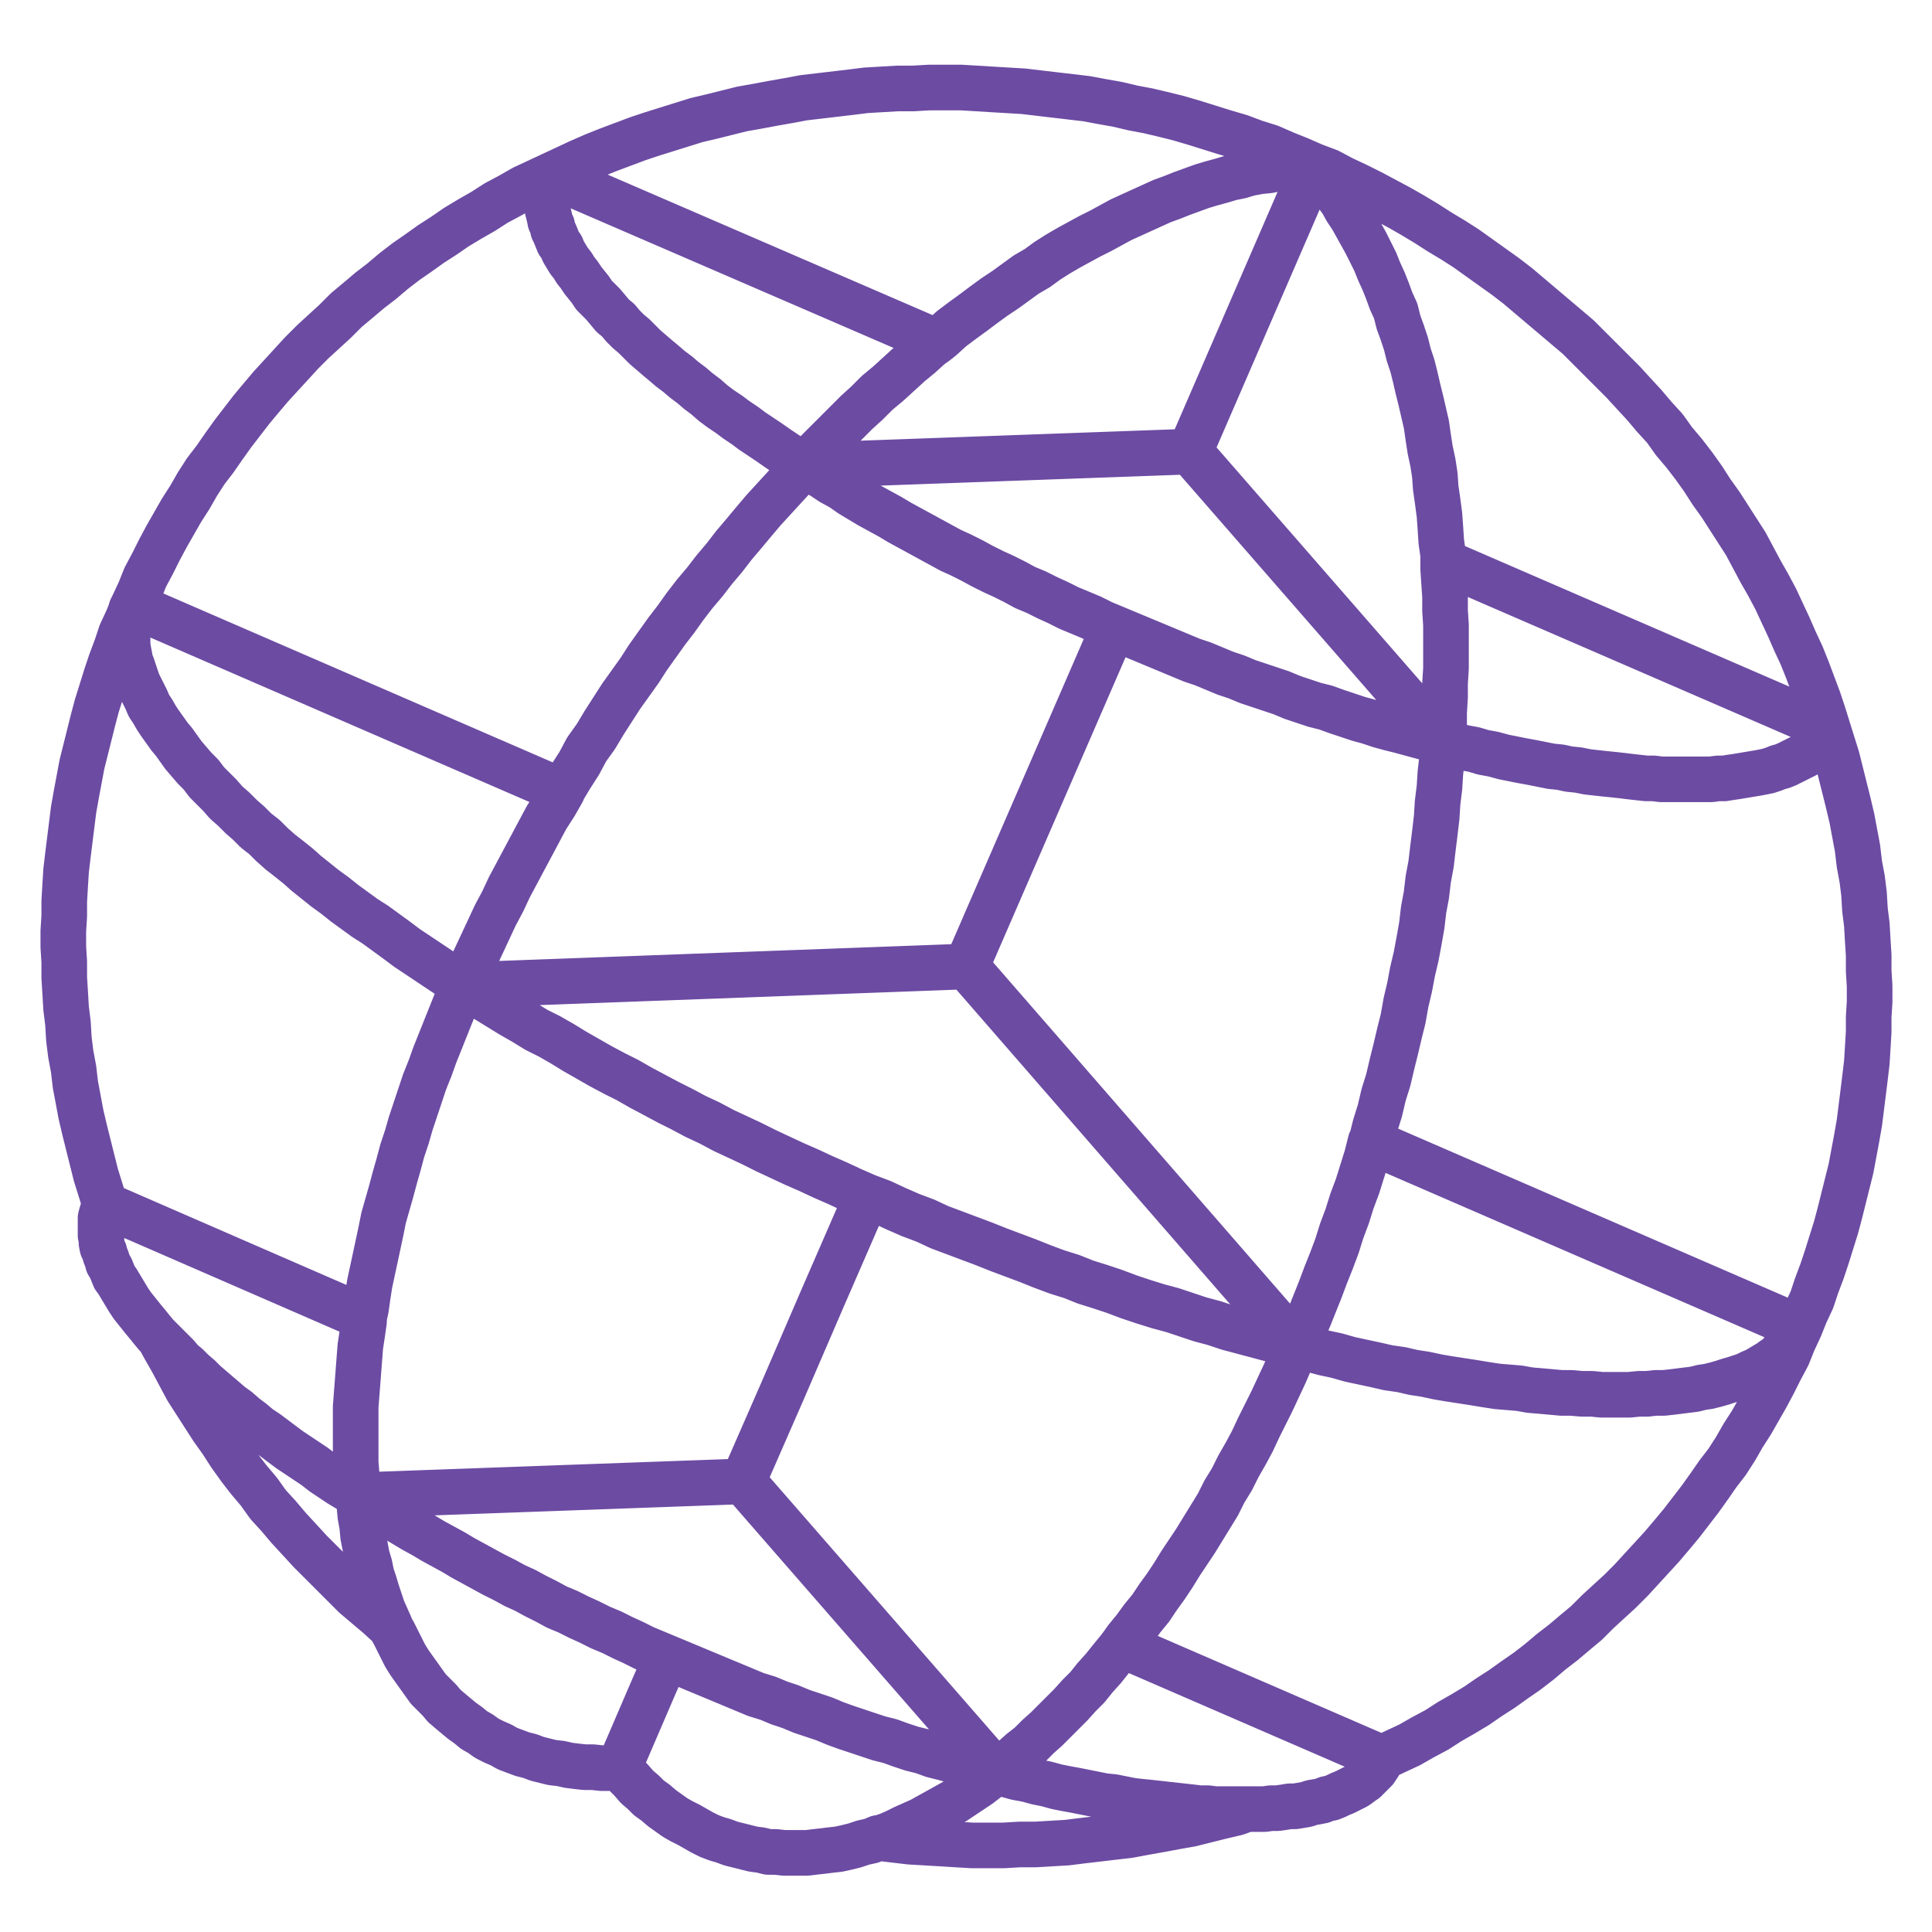
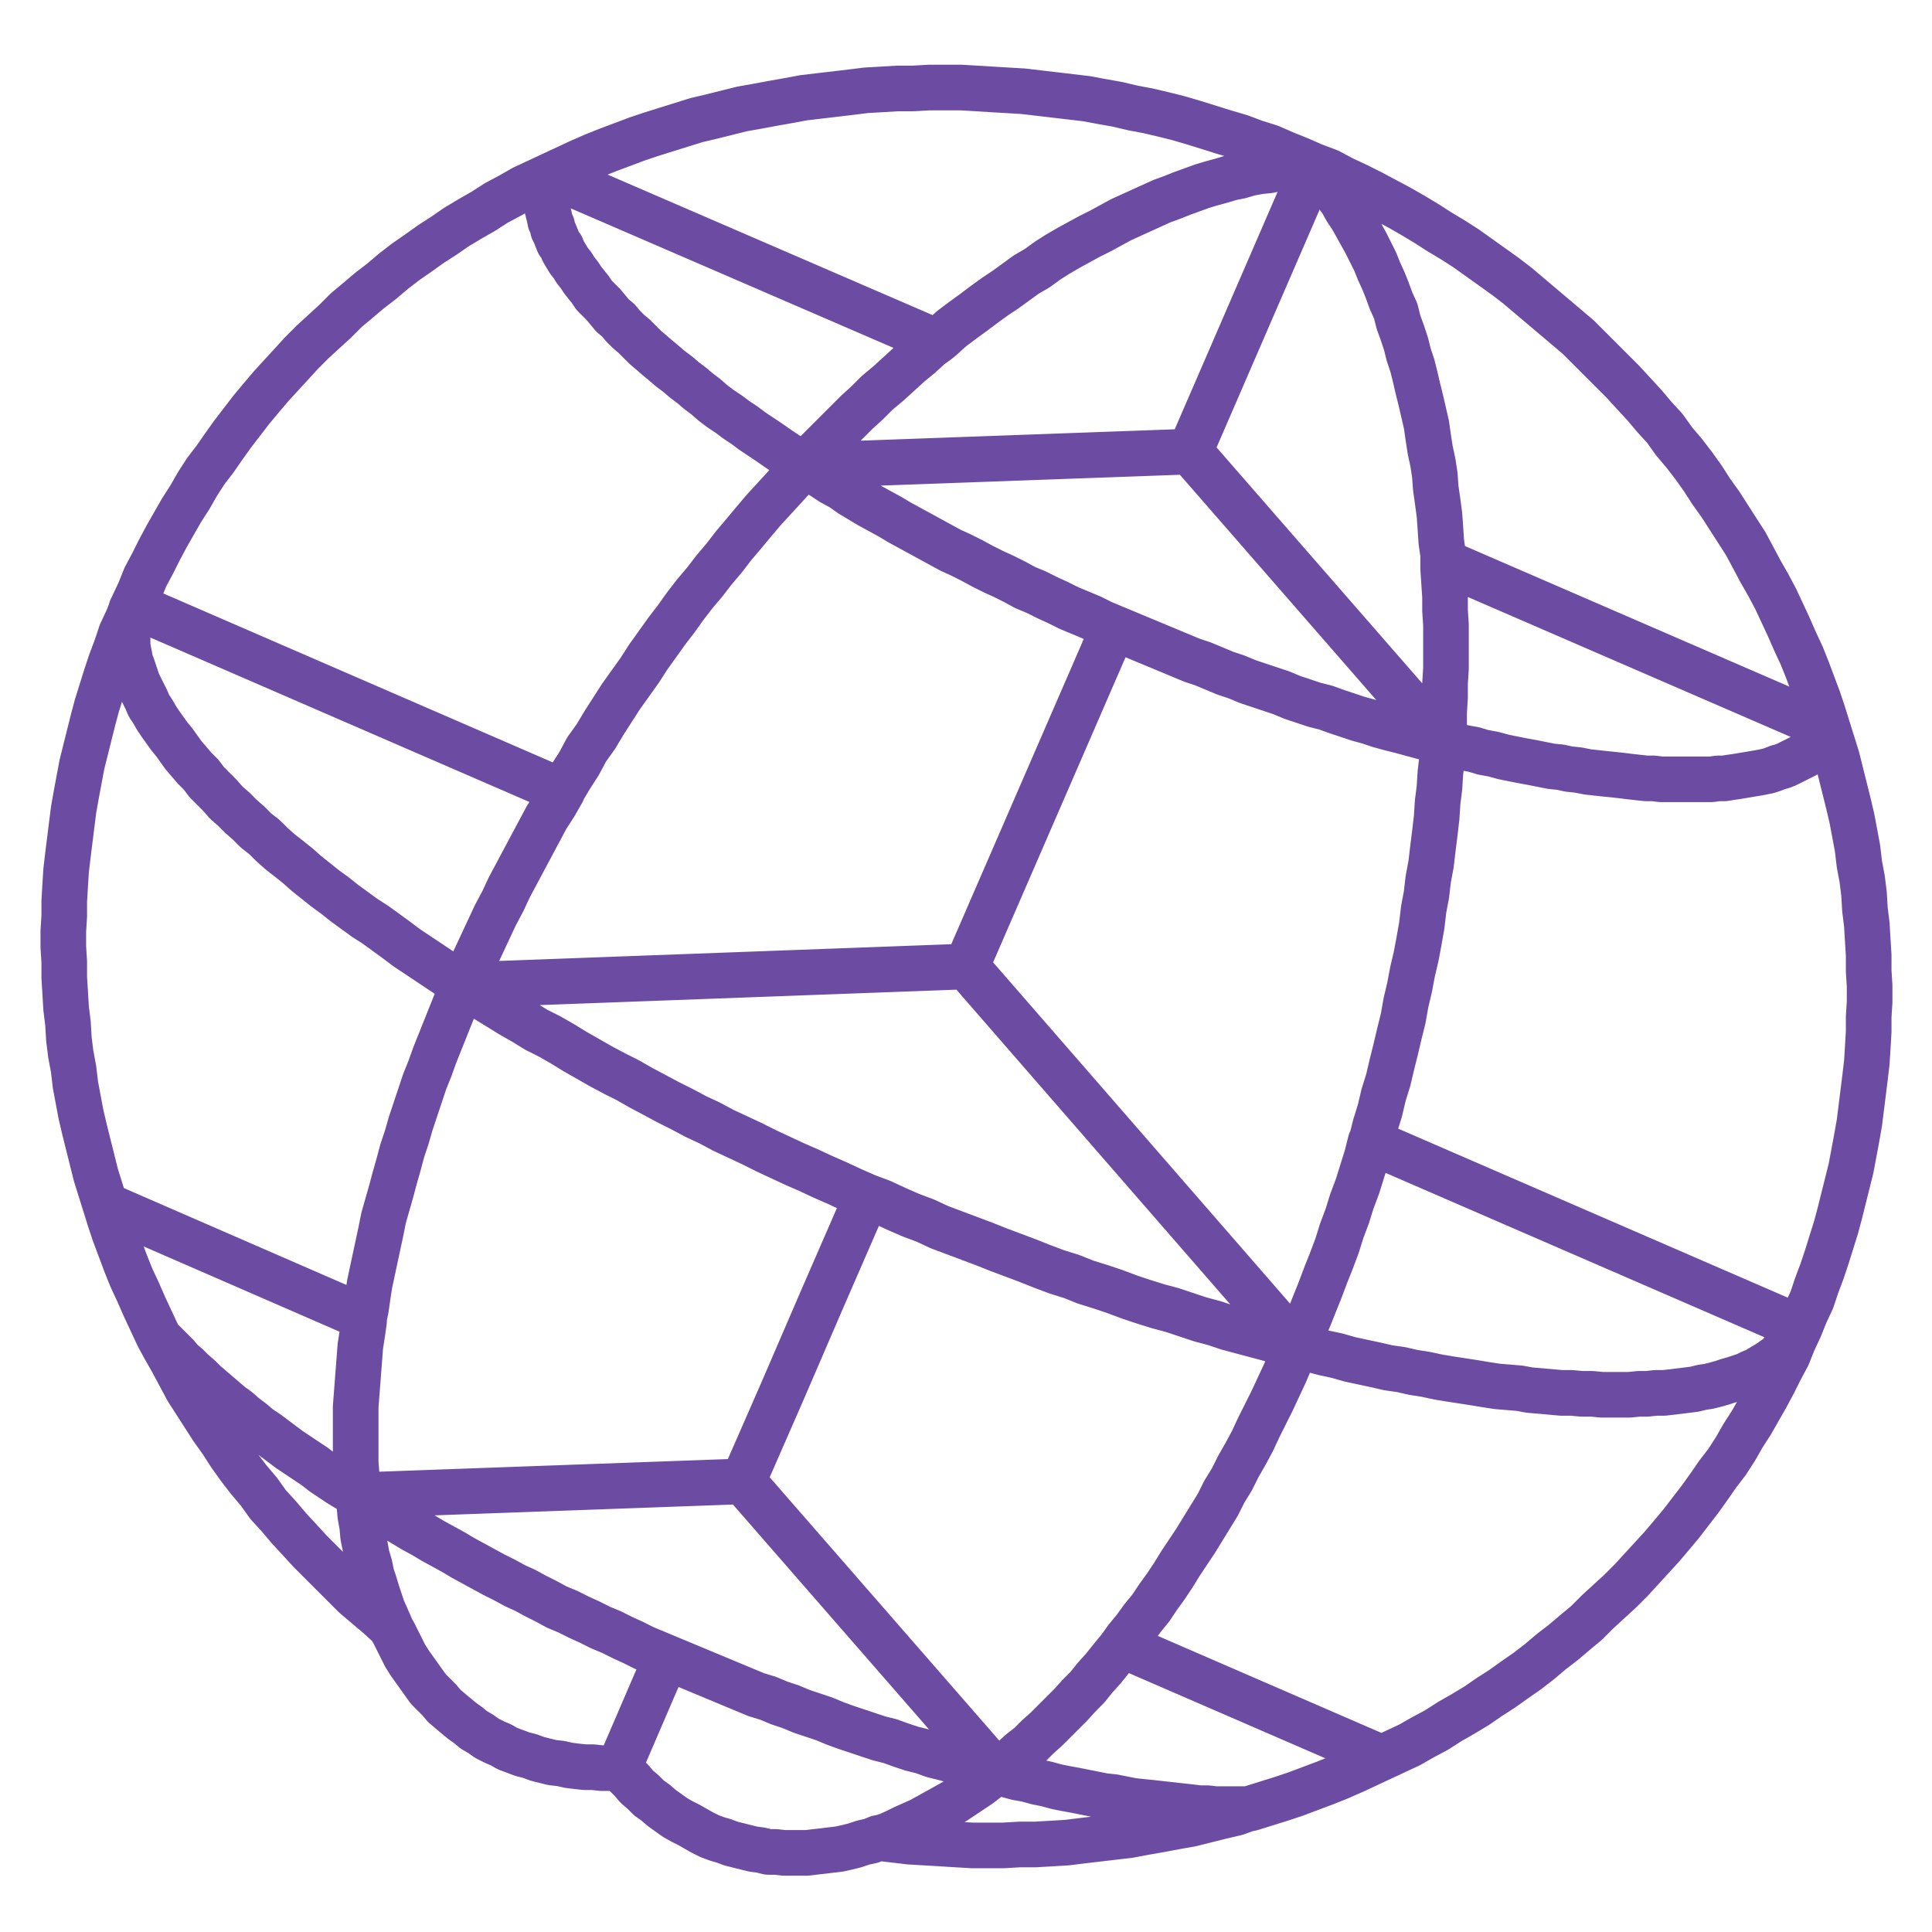
<svg xmlns="http://www.w3.org/2000/svg" viewBox="-1.038 -1.038 2.075 2.075" role="img" aria-label="EARF globe, 06 haze, in line">
-   <path d="M-0.925 0.256L-0.930 0.240L-0.935 0.224L-0.939 0.208L-0.943 0.192L-0.947 0.176L-0.951 0.159L-0.954 0.143L-0.957 0.127L-0.959 0.110L-0.962 0.094L-0.964 0.078L-0.965 0.061L-0.967 0.045L-0.968 0.028L-0.969 0.012L-0.969 -0.005L-0.970 -0.021L-0.970 -0.038L-0.969 -0.054L-0.969 -0.070L-0.968 -0.087L-0.967 -0.103L-0.965 -0.120L-0.963 -0.136L-0.961 -0.152L-0.959 -0.168L-0.956 -0.185L-0.953 -0.201L-0.950 -0.217L-0.946 -0.233L-0.942 -0.249L-0.938 -0.265L-0.934 -0.280L-0.929 -0.296L-0.924 -0.312L-0.919 -0.327L-0.913 -0.343L-0.908 -0.358L-0.901 -0.373L-0.895 -0.388 M-0.867 0.399L-0.870 0.396L-0.875 0.390L-0.879 0.385L-0.884 0.379L-0.888 0.374L-0.892 0.369L-0.896 0.364L-0.900 0.358L-0.903 0.353L-0.906 0.348L-0.909 0.343L-0.912 0.338L-0.915 0.334L-0.917 0.329L-0.919 0.324L-0.922 0.319L-0.923 0.315L-0.925 0.310L-0.926 0.306L-0.928 0.302L-0.929 0.297L-0.929 0.293L-0.930 0.289L-0.930 0.285L-0.930 0.281L-0.930 0.277L-0.930 0.273L-0.930 0.270L-0.929 0.266L-0.928 0.263L-0.927 0.259L-0.925 0.256 M-0.925 0.256L-0.647 0.377 M-0.895 -0.388L-0.888 -0.403L-0.882 -0.418L-0.874 -0.433L-0.867 -0.447L-0.859 -0.462L-0.851 -0.476L-0.843 -0.490L-0.834 -0.504L-0.826 -0.518L-0.817 -0.532L-0.807 -0.545L-0.798 -0.558L-0.788 -0.572L-0.778 -0.585L-0.768 -0.598L-0.758 -0.610L-0.747 -0.623L-0.736 -0.635L-0.725 -0.647L-0.714 -0.659L-0.702 -0.671L-0.690 -0.682L-0.678 -0.693L-0.666 -0.705L-0.654 -0.715L-0.641 -0.726L-0.628 -0.736L-0.615 -0.747L-0.602 -0.757L-0.589 -0.766L-0.575 -0.776L-0.561 -0.785L-0.548 -0.794L-0.533 -0.803L-0.519 -0.811L-0.505 -0.820L-0.490 -0.828L-0.476 -0.836L-0.461 -0.843L-0.446 -0.850 M-0.540 0.020L-0.553 0.012L-0.565 0.004L-0.577 -0.004L-0.589 -0.012L-0.601 -0.020L-0.613 -0.029L-0.624 -0.037L-0.635 -0.045L-0.646 -0.052L-0.657 -0.060L-0.668 -0.068L-0.678 -0.076L-0.689 -0.084L-0.699 -0.092L-0.709 -0.100L-0.718 -0.108L-0.728 -0.116L-0.737 -0.123L-0.746 -0.131L-0.754 -0.139L-0.763 -0.146L-0.771 -0.154L-0.779 -0.161L-0.787 -0.169L-0.795 -0.176L-0.802 -0.184L-0.809 -0.191L-0.816 -0.198L-0.822 -0.206L-0.829 -0.213L-0.835 -0.220L-0.841 -0.227L-0.846 -0.234L-0.851 -0.241L-0.856 -0.247L-0.861 -0.254L-0.866 -0.261L-0.870 -0.267L-0.874 -0.274L-0.878 -0.280L-0.881 -0.287L-0.884 -0.293L-0.887 -0.299L-0.890 -0.305L-0.892 -0.311L-0.894 -0.317L-0.896 -0.323L-0.898 -0.328L-0.899 -0.334L-0.900 -0.339L-0.901 -0.345L-0.901 -0.350L-0.901 -0.355L-0.901 -0.360L-0.901 -0.365L-0.900 -0.370L-0.899 -0.375L-0.898 -0.379L-0.897 -0.384L-0.895 -0.388 M-0.895 -0.388L-0.434 -0.188 M-0.619 0.709L-0.631 0.698L-0.644 0.687L-0.657 0.676L-0.669 0.664L-0.681 0.652L-0.693 0.640L-0.705 0.628L-0.716 0.616L-0.728 0.603L-0.739 0.590L-0.750 0.578L-0.760 0.564L-0.771 0.551L-0.781 0.538L-0.791 0.524L-0.800 0.510L-0.810 0.496L-0.819 0.482L-0.828 0.468L-0.837 0.454L-0.845 0.439L-0.853 0.424L-0.861 0.410L-0.867 0.399 M-0.654 0.568L-0.663 0.562L-0.673 0.556L-0.682 0.550L-0.691 0.544L-0.700 0.537L-0.709 0.531L-0.718 0.525L-0.727 0.519L-0.735 0.513L-0.743 0.507L-0.751 0.501L-0.760 0.495L-0.767 0.489L-0.775 0.483L-0.783 0.476L-0.790 0.471L-0.797 0.465L-0.804 0.459L-0.811 0.453L-0.818 0.447L-0.824 0.441L-0.831 0.435L-0.837 0.429L-0.843 0.424L-0.848 0.418L-0.854 0.412L-0.859 0.407L-0.865 0.401L-0.867 0.399 M-0.654 0.568L-0.240 0.553 M-0.647 0.377L-0.647 0.381L-0.649 0.395L-0.651 0.408L-0.652 0.421L-0.653 0.434L-0.654 0.447L-0.655 0.460L-0.656 0.473L-0.656 0.485L-0.656 0.497L-0.656 0.510L-0.656 0.522L-0.656 0.533L-0.655 0.545L-0.655 0.557L-0.654 0.568 M-0.654 0.568L-0.652 0.579L-0.651 0.590L-0.649 0.601L-0.648 0.612L-0.646 0.622L-0.644 0.633L-0.641 0.643L-0.639 0.653L-0.636 0.662L-0.633 0.672L-0.630 0.681L-0.627 0.690L-0.623 0.699L-0.619 0.708L-0.619 0.709 M-0.322 0.742L-0.334 0.737L-0.346 0.732L-0.358 0.726L-0.369 0.721L-0.381 0.715L-0.393 0.710L-0.405 0.704L-0.416 0.699L-0.428 0.693L-0.440 0.688L-0.451 0.682L-0.463 0.676L-0.474 0.670L-0.485 0.665L-0.496 0.659L-0.508 0.653L-0.519 0.647L-0.530 0.641L-0.541 0.635L-0.551 0.629L-0.562 0.623L-0.573 0.617L-0.583 0.611L-0.594 0.605L-0.604 0.599L-0.614 0.593L-0.624 0.587L-0.634 0.580L-0.644 0.574L-0.654 0.568 M-0.540 0.020L-0.547 0.035L-0.553 0.050L-0.559 0.065L-0.565 0.080L-0.571 0.095L-0.576 0.109L-0.582 0.124L-0.587 0.139L-0.592 0.154L-0.597 0.169L-0.601 0.183L-0.606 0.198L-0.610 0.213L-0.614 0.227L-0.618 0.242L-0.622 0.256L-0.626 0.270L-0.629 0.285L-0.632 0.299L-0.635 0.313L-0.638 0.327L-0.641 0.341L-0.643 0.354L-0.645 0.368L-0.647 0.377 M-0.373 0.860L-0.382 0.861L-0.392 0.861L-0.401 0.860L-0.410 0.860L-0.419 0.859L-0.427 0.858L-0.436 0.856L-0.445 0.855L-0.453 0.853L-0.461 0.851L-0.469 0.848L-0.477 0.846L-0.485 0.843L-0.493 0.840L-0.500 0.836L-0.507 0.833L-0.515 0.829L-0.522 0.824L-0.529 0.820L-0.535 0.815L-0.542 0.810L-0.548 0.805L-0.554 0.800L-0.561 0.794L-0.566 0.788L-0.572 0.782L-0.578 0.776L-0.583 0.769L-0.588 0.762L-0.593 0.755L-0.598 0.748L-0.603 0.740L-0.607 0.732L-0.611 0.724L-0.615 0.716L-0.619 0.709 M-0.540 0.020L0.000 -0.000 M-0.434 -0.188L-0.442 -0.174L-0.451 -0.160L-0.459 -0.145L-0.467 -0.130L-0.475 -0.115L-0.483 -0.100L-0.491 -0.085L-0.498 -0.070L-0.506 -0.055L-0.513 -0.040L-0.520 -0.025L-0.527 -0.010L-0.534 0.005L-0.540 0.020 M-0.107 0.247L-0.123 0.240L-0.138 0.233L-0.154 0.226L-0.169 0.219L-0.185 0.212L-0.200 0.205L-0.215 0.198L-0.231 0.190L-0.246 0.183L-0.261 0.176L-0.276 0.168L-0.291 0.161L-0.306 0.153L-0.320 0.146L-0.335 0.138L-0.350 0.130L-0.364 0.122L-0.378 0.115L-0.393 0.107L-0.407 0.099L-0.421 0.091L-0.434 0.083L-0.448 0.075L-0.462 0.068L-0.475 0.060L-0.489 0.052L-0.502 0.044L-0.515 0.036L-0.528 0.028L-0.540 0.020 M-0.446 -0.850L-0.431 -0.857L-0.416 -0.864L-0.400 -0.871L-0.385 -0.877L-0.369 -0.883L-0.353 -0.889L-0.338 -0.894L-0.322 -0.899L-0.306 -0.904L-0.290 -0.909L-0.273 -0.913L-0.257 -0.917L-0.241 -0.921L-0.224 -0.924L-0.208 -0.927L-0.191 -0.930L-0.175 -0.933L-0.158 -0.935L-0.141 -0.937L-0.124 -0.939L-0.108 -0.941L-0.091 -0.942L-0.074 -0.943L-0.057 -0.943L-0.040 -0.944L-0.023 -0.944L-0.006 -0.944L0.011 -0.943L0.027 -0.942L0.044 -0.941L0.061 -0.940L0.078 -0.938L0.095 -0.936L0.112 -0.934L0.129 -0.932L0.145 -0.929L0.162 -0.926L0.179 -0.922L0.195 -0.919L0.212 -0.915L0.228 -0.911L0.245 -0.906L0.261 -0.901L0.277 -0.896L0.294 -0.891L0.310 -0.885L0.326 -0.880L0.342 -0.873L0.357 -0.867L0.373 -0.860 M-0.174 -0.538L-0.184 -0.544L-0.193 -0.550L-0.202 -0.556L-0.212 -0.563L-0.221 -0.569L-0.230 -0.575L-0.238 -0.581L-0.247 -0.587L-0.255 -0.593L-0.264 -0.599L-0.272 -0.605L-0.280 -0.612L-0.288 -0.618L-0.295 -0.624L-0.303 -0.630L-0.310 -0.636L-0.318 -0.642L-0.325 -0.648L-0.331 -0.653L-0.338 -0.659L-0.345 -0.665L-0.351 -0.671L-0.357 -0.677L-0.363 -0.682L-0.369 -0.688L-0.374 -0.694L-0.380 -0.699L-0.385 -0.705L-0.390 -0.711L-0.395 -0.716L-0.400 -0.721L-0.404 -0.727L-0.408 -0.732L-0.412 -0.737L-0.416 -0.743L-0.420 -0.748L-0.423 -0.753L-0.427 -0.758L-0.430 -0.763L-0.433 -0.768L-0.435 -0.773L-0.438 -0.777L-0.440 -0.782L-0.442 -0.787L-0.444 -0.791L-0.445 -0.796L-0.447 -0.800L-0.448 -0.805L-0.449 -0.809L-0.450 -0.813L-0.450 -0.817L-0.451 -0.821L-0.451 -0.825L-0.451 -0.829L-0.450 -0.833L-0.450 -0.836L-0.449 -0.840L-0.448 -0.844L-0.447 -0.847L-0.446 -0.850 M-0.446 -0.850L-0.032 -0.671 M-0.174 -0.538L-0.185 -0.526L-0.196 -0.514L-0.207 -0.502L-0.218 -0.490L-0.229 -0.477L-0.239 -0.465L-0.250 -0.452L-0.260 -0.439L-0.271 -0.426L-0.281 -0.413L-0.292 -0.400L-0.302 -0.387L-0.312 -0.373L-0.322 -0.360L-0.332 -0.346L-0.342 -0.332L-0.351 -0.318L-0.361 -0.304L-0.371 -0.290L-0.380 -0.276L-0.389 -0.262L-0.398 -0.247L-0.408 -0.233L-0.416 -0.218L-0.425 -0.204L-0.434 -0.189L-0.434 -0.188 M-0.373 0.860L-0.336 0.774L-0.322 0.742 M-0.095 0.936L-0.102 0.939L-0.111 0.941L-0.120 0.944L-0.128 0.946L-0.137 0.948L-0.146 0.949L-0.154 0.950L-0.163 0.951L-0.171 0.952L-0.180 0.952L-0.188 0.952L-0.196 0.952L-0.205 0.951L-0.213 0.951L-0.221 0.949L-0.229 0.948L-0.237 0.946L-0.245 0.944L-0.253 0.942L-0.261 0.939L-0.268 0.937L-0.276 0.934L-0.284 0.930L-0.291 0.926L-0.298 0.922L-0.306 0.918L-0.313 0.914L-0.320 0.909L-0.327 0.904L-0.334 0.898L-0.341 0.893L-0.347 0.887L-0.354 0.881L-0.360 0.874L-0.367 0.867L-0.373 0.860 M0.032 0.865L0.021 0.863L0.010 0.860L-0.002 0.856L-0.013 0.853L-0.024 0.850L-0.036 0.847L-0.047 0.843L-0.059 0.840L-0.071 0.836L-0.082 0.832L-0.094 0.829L-0.106 0.825L-0.118 0.821L-0.130 0.817L-0.141 0.813L-0.153 0.808L-0.165 0.804L-0.177 0.800L-0.189 0.795L-0.201 0.791L-0.213 0.786L-0.226 0.782L-0.238 0.777L-0.250 0.772L-0.262 0.767L-0.274 0.762L-0.286 0.757L-0.298 0.752L-0.310 0.747L-0.322 0.742 M-0.240 0.553L-0.198 0.457L-0.154 0.355L-0.107 0.247 M-0.240 0.553L0.032 0.865 M-0.174 -0.538L0.240 -0.553 M-0.032 -0.671L-0.039 -0.666L-0.050 -0.656L-0.061 -0.647L-0.073 -0.636L-0.084 -0.626L-0.096 -0.616L-0.107 -0.605L-0.118 -0.595L-0.129 -0.584L-0.141 -0.572L-0.152 -0.561L-0.163 -0.550L-0.174 -0.538 M0.158 -0.364L0.146 -0.369L0.134 -0.375L0.122 -0.380L0.110 -0.385L0.098 -0.391L0.087 -0.396L0.075 -0.402L0.063 -0.407L0.052 -0.413L0.040 -0.419L0.029 -0.424L0.017 -0.430L0.006 -0.436L-0.006 -0.442L-0.017 -0.447L-0.028 -0.453L-0.039 -0.459L-0.050 -0.465L-0.061 -0.471L-0.072 -0.477L-0.082 -0.483L-0.093 -0.489L-0.104 -0.495L-0.114 -0.501L-0.124 -0.507L-0.134 -0.514L-0.145 -0.520L-0.154 -0.526L-0.164 -0.532L-0.174 -0.538 M0.355 0.408L0.340 0.404L0.326 0.400L0.311 0.396L0.296 0.392L0.281 0.388L0.266 0.383L0.251 0.379L0.236 0.374L0.221 0.369L0.206 0.365L0.190 0.360L0.175 0.355L0.159 0.349L0.144 0.344L0.128 0.339L0.113 0.333L0.097 0.328L0.081 0.322L0.066 0.316L0.050 0.310L0.034 0.304L0.019 0.298L0.003 0.292L-0.013 0.286L-0.029 0.280L-0.044 0.273L-0.060 0.267L-0.076 0.260L-0.091 0.253L-0.107 0.247 M0.032 0.865L0.023 0.872L0.014 0.879L0.005 0.885L-0.004 0.891L-0.013 0.897L-0.022 0.902L-0.031 0.907L-0.040 0.912L-0.049 0.917L-0.058 0.921L-0.067 0.925L-0.075 0.929L-0.084 0.933L-0.093 0.936L-0.095 0.936 M0.301 0.905L0.290 0.909L0.273 0.913L0.257 0.917L0.241 0.921L0.224 0.924L0.208 0.927L0.191 0.930L0.175 0.933L0.158 0.935L0.141 0.937L0.124 0.939L0.108 0.941L0.091 0.942L0.074 0.943L0.057 0.943L0.040 0.944L0.023 0.944L0.006 0.944L-0.011 0.943L-0.027 0.942L-0.044 0.941L-0.061 0.940L-0.078 0.938L-0.095 0.936 M0.373 -0.860L0.364 -0.860L0.354 -0.859L0.344 -0.858L0.334 -0.857L0.325 -0.855L0.315 -0.854L0.304 -0.852L0.294 -0.849L0.284 -0.847L0.274 -0.844L0.263 -0.841L0.253 -0.838L0.242 -0.834L0.231 -0.830L0.221 -0.826L0.210 -0.822L0.199 -0.817L0.188 -0.812L0.177 -0.807L0.166 -0.802L0.155 -0.796L0.144 -0.790L0.132 -0.784L0.121 -0.778L0.110 -0.772L0.098 -0.765L0.087 -0.758L0.076 -0.750L0.064 -0.743L0.053 -0.735L0.042 -0.727L0.030 -0.719L0.019 -0.711L0.007 -0.702L-0.004 -0.694L-0.016 -0.685L-0.027 -0.675L-0.032 -0.671 M0.000 -0.000L0.158 -0.364 M0.000 -0.000L0.355 0.408 M0.032 0.865L0.041 0.858L0.050 0.851L0.059 0.843L0.068 0.836L0.077 0.827L0.086 0.819L0.094 0.811L0.103 0.802L0.112 0.793L0.121 0.783L0.130 0.774L0.138 0.764L0.147 0.754L0.155 0.744L0.164 0.733L0.167 0.729 M0.301 0.905L0.298 0.905L0.291 0.905L0.283 0.905L0.275 0.905L0.267 0.905L0.259 0.904L0.250 0.904L0.242 0.903L0.233 0.902L0.224 0.901L0.215 0.900L0.206 0.899L0.197 0.898L0.187 0.897L0.178 0.896L0.168 0.894L0.158 0.892L0.148 0.891L0.138 0.889L0.128 0.887L0.118 0.885L0.107 0.883L0.097 0.881L0.086 0.878L0.076 0.876L0.065 0.873L0.054 0.871L0.043 0.868L0.032 0.865 M0.512 -0.241L0.501 -0.244L0.489 -0.247L0.478 -0.250L0.467 -0.253L0.455 -0.256L0.444 -0.259L0.432 -0.263L0.421 -0.266L0.409 -0.270L0.397 -0.274L0.386 -0.278L0.374 -0.281L0.362 -0.285L0.350 -0.289L0.338 -0.294L0.326 -0.298L0.314 -0.302L0.302 -0.306L0.290 -0.311L0.278 -0.315L0.266 -0.320L0.254 -0.325L0.242 -0.329L0.230 -0.334L0.218 -0.339L0.206 -0.344L0.194 -0.349L0.182 -0.354L0.170 -0.359L0.158 -0.364 M0.355 0.408L0.348 0.423L0.342 0.437L0.335 0.452L0.328 0.467L0.321 0.481L0.314 0.495L0.307 0.510L0.300 0.523L0.292 0.537L0.285 0.551L0.277 0.564L0.270 0.578L0.262 0.591L0.254 0.604L0.246 0.617L0.238 0.629L0.230 0.641L0.222 0.654L0.214 0.666L0.206 0.677L0.198 0.689L0.189 0.700L0.181 0.711L0.172 0.722L0.167 0.729 M0.167 0.729L0.446 0.850 M0.240 -0.553L0.373 -0.860 M0.240 -0.553L0.512 -0.241 M0.446 0.850L0.444 0.854L0.443 0.857L0.441 0.860L0.439 0.863L0.436 0.866L0.434 0.868L0.431 0.871L0.428 0.874L0.425 0.876L0.421 0.879L0.418 0.881L0.414 0.883L0.410 0.885L0.406 0.887L0.401 0.889L0.397 0.891L0.392 0.893L0.387 0.894L0.382 0.896L0.377 0.897L0.371 0.898L0.365 0.900L0.359 0.901L0.353 0.902L0.347 0.902L0.341 0.903L0.334 0.904L0.327 0.904L0.320 0.905L0.313 0.905L0.306 0.905L0.301 0.905 M0.355 0.408L0.361 0.393L0.368 0.377L0.374 0.362L0.380 0.347L0.386 0.331L0.392 0.316L0.398 0.300L0.403 0.284L0.409 0.268L0.414 0.252L0.420 0.236L0.425 0.220L0.430 0.204L0.434 0.188 M0.895 0.388L0.893 0.392L0.891 0.396L0.888 0.400L0.885 0.404L0.882 0.408L0.879 0.412L0.875 0.415L0.872 0.419L0.867 0.422L0.863 0.425L0.858 0.428L0.853 0.431L0.848 0.434L0.843 0.436L0.837 0.439L0.831 0.441L0.825 0.443L0.818 0.445L0.812 0.447L0.805 0.449L0.797 0.451L0.790 0.452L0.782 0.454L0.774 0.455L0.766 0.456L0.758 0.457L0.749 0.458L0.740 0.458L0.731 0.459L0.722 0.459L0.712 0.460L0.702 0.460L0.692 0.460L0.682 0.460L0.672 0.459L0.661 0.459L0.650 0.458L0.639 0.458L0.628 0.457L0.617 0.456L0.605 0.455L0.594 0.453L0.582 0.452L0.570 0.451L0.557 0.449L0.545 0.447L0.532 0.445L0.519 0.443L0.507 0.441L0.493 0.438L0.480 0.436L0.467 0.433L0.453 0.431L0.440 0.428L0.426 0.425L0.412 0.422L0.398 0.418L0.384 0.415L0.369 0.411L0.355 0.408 M0.373 -0.860L0.379 -0.853L0.385 -0.846L0.391 -0.838L0.397 -0.830L0.403 -0.822L0.408 -0.813L0.414 -0.804L0.419 -0.795L0.424 -0.786L0.429 -0.777L0.434 -0.767L0.439 -0.757L0.443 -0.747L0.448 -0.736L0.452 -0.726L0.456 -0.715L0.461 -0.704L0.464 -0.692L0.468 -0.681L0.472 -0.669L0.475 -0.657L0.479 -0.645L0.482 -0.633L0.485 -0.620L0.488 -0.608L0.491 -0.595L0.494 -0.582L0.496 -0.568L0.498 -0.555L0.501 -0.541L0.503 -0.528L0.504 -0.514L0.506 -0.500L0.508 -0.485L0.509 -0.471L0.510 -0.456L0.512 -0.442L0.512 -0.435 M0.373 -0.860L0.389 -0.854L0.404 -0.846L0.419 -0.839L0.435 -0.831L0.450 -0.823L0.465 -0.815L0.479 -0.807L0.494 -0.798L0.508 -0.789L0.523 -0.780L0.537 -0.771L0.551 -0.761L0.565 -0.751L0.579 -0.741L0.592 -0.731L0.605 -0.720L0.618 -0.709L0.631 -0.698L0.644 -0.687L0.657 -0.676L0.669 -0.664L0.681 -0.652L0.693 -0.640L0.705 -0.628L0.716 -0.616L0.728 -0.603L0.739 -0.590L0.750 -0.578L0.760 -0.564L0.771 -0.551L0.781 -0.538L0.791 -0.524L0.800 -0.510L0.810 -0.496L0.819 -0.482L0.828 -0.468L0.837 -0.454L0.845 -0.439L0.853 -0.424L0.861 -0.410L0.869 -0.395L0.876 -0.380L0.883 -0.365L0.890 -0.349L0.897 -0.334L0.903 -0.319L0.909 -0.303L0.915 -0.287L0.920 -0.272L0.925 -0.256 M0.512 -0.241L0.511 -0.225L0.509 -0.208L0.508 -0.192L0.506 -0.176L0.505 -0.160L0.503 -0.143L0.501 -0.127L0.499 -0.110L0.496 -0.094L0.494 -0.077L0.491 -0.061L0.489 -0.044L0.486 -0.027L0.483 -0.011L0.479 0.006L0.476 0.022L0.472 0.039L0.469 0.056L0.465 0.072L0.461 0.089L0.457 0.105L0.453 0.122L0.448 0.138L0.444 0.155L0.439 0.171L0.435 0.187L0.434 0.188 M0.434 0.188L0.895 0.388 M0.895 0.388L0.888 0.403L0.882 0.418L0.874 0.433L0.867 0.447L0.859 0.462L0.851 0.476L0.843 0.490L0.834 0.504L0.826 0.518L0.817 0.532L0.807 0.545L0.798 0.558L0.788 0.572L0.778 0.585L0.768 0.598L0.758 0.610L0.747 0.623L0.736 0.635L0.725 0.647L0.714 0.659L0.702 0.671L0.690 0.682L0.678 0.693L0.666 0.705L0.654 0.715L0.641 0.726L0.628 0.736L0.615 0.747L0.602 0.757L0.589 0.766L0.575 0.776L0.561 0.785L0.548 0.794L0.533 0.803L0.519 0.811L0.505 0.820L0.490 0.828L0.476 0.836L0.461 0.843L0.446 0.850 M0.512 -0.241L0.513 -0.257L0.513 -0.273L0.514 -0.289L0.514 -0.304L0.515 -0.320L0.515 -0.336L0.515 -0.351L0.515 -0.367L0.514 -0.382L0.514 -0.397L0.513 -0.412L0.512 -0.427L0.512 -0.435 M0.925 -0.256L0.924 -0.253L0.922 -0.249L0.920 -0.246L0.918 -0.243L0.916 -0.240L0.913 -0.238L0.910 -0.235L0.907 -0.232L0.904 -0.230L0.901 -0.227L0.897 -0.225L0.893 -0.223L0.889 -0.221L0.885 -0.219L0.881 -0.217L0.876 -0.215L0.872 -0.214L0.867 -0.212L0.861 -0.210L0.856 -0.209L0.851 -0.208L0.845 -0.207L0.839 -0.206L0.833 -0.205L0.827 -0.204L0.820 -0.203L0.814 -0.202L0.807 -0.202L0.800 -0.201L0.793 -0.201L0.785 -0.201L0.778 -0.201L0.770 -0.201L0.762 -0.201L0.754 -0.201L0.746 -0.201L0.738 -0.202L0.730 -0.202L0.721 -0.203L0.712 -0.204L0.704 -0.205L0.695 -0.206L0.685 -0.207L0.676 -0.208L0.667 -0.209L0.657 -0.211L0.647 -0.212L0.638 -0.214L0.628 -0.215L0.618 -0.217L0.608 -0.219L0.597 -0.221L0.587 -0.223L0.577 -0.225L0.566 -0.228L0.555 -0.230L0.545 -0.233L0.534 -0.235L0.523 -0.238L0.512 -0.241 M0.512 -0.435L0.925 -0.256 M0.925 -0.256L0.930 -0.240L0.935 -0.224L0.939 -0.208L0.943 -0.192L0.947 -0.176L0.951 -0.159L0.954 -0.143L0.957 -0.127L0.959 -0.110L0.962 -0.094L0.964 -0.078L0.965 -0.061L0.967 -0.045L0.968 -0.028L0.969 -0.012L0.969 0.005L0.970 0.021L0.970 0.038L0.969 0.054L0.969 0.070L0.968 0.087L0.967 0.103L0.965 0.120L0.963 0.136L0.961 0.152L0.959 0.168L0.956 0.185L0.953 0.201L0.950 0.217L0.946 0.233L0.942 0.249L0.938 0.265L0.934 0.280L0.929 0.296L0.924 0.312L0.919 0.327L0.913 0.343L0.908 0.358L0.901 0.373L0.895 0.388" fill="none" stroke="#6C4BA3" stroke-width="0.049" stroke-linejoin="round" stroke-linecap="round" />
+   <path d="M-0.925 0.256L-0.930 0.240L-0.935 0.224L-0.939 0.208L-0.943 0.192L-0.947 0.176L-0.951 0.159L-0.954 0.143L-0.957 0.127L-0.959 0.110L-0.962 0.094L-0.964 0.078L-0.965 0.061L-0.967 0.045L-0.968 0.028L-0.969 0.012L-0.969 -0.005L-0.970 -0.021L-0.970 -0.038L-0.969 -0.054L-0.969 -0.070L-0.968 -0.087L-0.967 -0.103L-0.965 -0.120L-0.963 -0.136L-0.961 -0.152L-0.959 -0.168L-0.956 -0.185L-0.953 -0.201L-0.950 -0.217L-0.946 -0.233L-0.942 -0.249L-0.938 -0.265L-0.934 -0.280L-0.929 -0.296L-0.924 -0.312L-0.919 -0.327L-0.913 -0.343L-0.908 -0.358L-0.901 -0.373L-0.895 -0.388 M-0.867 0.399L-0.869 0.395L-0.876 0.380L-0.883 0.365L-0.890 0.349L-0.897 0.334L-0.903 0.319L-0.909 0.303L-0.915 0.287L-0.920 0.272L-0.925 0.256 M-0.925 0.256L-0.647 0.377 M-0.895 -0.388L-0.888 -0.403L-0.882 -0.418L-0.874 -0.433L-0.867 -0.447L-0.859 -0.462L-0.851 -0.476L-0.843 -0.490L-0.834 -0.504L-0.826 -0.518L-0.817 -0.532L-0.807 -0.545L-0.798 -0.558L-0.788 -0.572L-0.778 -0.585L-0.768 -0.598L-0.758 -0.610L-0.747 -0.623L-0.736 -0.635L-0.725 -0.647L-0.714 -0.659L-0.702 -0.671L-0.690 -0.682L-0.678 -0.693L-0.666 -0.705L-0.654 -0.715L-0.641 -0.726L-0.628 -0.736L-0.615 -0.747L-0.602 -0.757L-0.589 -0.766L-0.575 -0.776L-0.561 -0.785L-0.548 -0.794L-0.533 -0.803L-0.519 -0.811L-0.505 -0.820L-0.490 -0.828L-0.476 -0.836L-0.461 -0.843L-0.446 -0.850 M-0.540 0.020L-0.553 0.012L-0.565 0.004L-0.577 -0.004L-0.589 -0.012L-0.601 -0.020L-0.613 -0.029L-0.624 -0.037L-0.635 -0.045L-0.646 -0.052L-0.657 -0.060L-0.668 -0.068L-0.678 -0.076L-0.689 -0.084L-0.699 -0.092L-0.709 -0.100L-0.718 -0.108L-0.728 -0.116L-0.737 -0.123L-0.746 -0.131L-0.754 -0.139L-0.763 -0.146L-0.771 -0.154L-0.779 -0.161L-0.787 -0.169L-0.795 -0.176L-0.802 -0.184L-0.809 -0.191L-0.816 -0.198L-0.822 -0.206L-0.829 -0.213L-0.835 -0.220L-0.841 -0.227L-0.846 -0.234L-0.851 -0.241L-0.856 -0.247L-0.861 -0.254L-0.866 -0.261L-0.870 -0.267L-0.874 -0.274L-0.878 -0.280L-0.881 -0.287L-0.884 -0.293L-0.887 -0.299L-0.890 -0.305L-0.892 -0.311L-0.894 -0.317L-0.896 -0.323L-0.898 -0.328L-0.899 -0.334L-0.900 -0.339L-0.901 -0.345L-0.901 -0.350L-0.901 -0.355L-0.901 -0.360L-0.901 -0.365L-0.900 -0.370L-0.899 -0.375L-0.898 -0.379L-0.897 -0.384L-0.895 -0.388 M-0.895 -0.388L-0.434 -0.188 M-0.619 0.709L-0.631 0.698L-0.644 0.687L-0.657 0.676L-0.669 0.664L-0.681 0.652L-0.693 0.640L-0.705 0.628L-0.716 0.616L-0.728 0.603L-0.739 0.590L-0.750 0.578L-0.760 0.564L-0.771 0.551L-0.781 0.538L-0.791 0.524L-0.800 0.510L-0.810 0.496L-0.819 0.482L-0.828 0.468L-0.837 0.454L-0.845 0.439L-0.853 0.424L-0.861 0.410L-0.867 0.399 M-0.654 0.568L-0.663 0.562L-0.673 0.556L-0.682 0.550L-0.691 0.544L-0.700 0.537L-0.709 0.531L-0.718 0.525L-0.727 0.519L-0.735 0.513L-0.743 0.507L-0.751 0.501L-0.760 0.495L-0.767 0.489L-0.775 0.483L-0.783 0.476L-0.790 0.471L-0.797 0.465L-0.804 0.459L-0.811 0.453L-0.818 0.447L-0.824 0.441L-0.831 0.435L-0.837 0.429L-0.843 0.424L-0.848 0.418L-0.854 0.412L-0.859 0.407L-0.865 0.401L-0.867 0.399 M-0.654 0.568L-0.240 0.553 M-0.647 0.377L-0.647 0.381L-0.649 0.395L-0.651 0.408L-0.652 0.421L-0.653 0.434L-0.654 0.447L-0.655 0.460L-0.656 0.473L-0.656 0.485L-0.656 0.497L-0.656 0.510L-0.656 0.522L-0.656 0.533L-0.655 0.545L-0.655 0.557L-0.654 0.568 M-0.654 0.568L-0.652 0.579L-0.651 0.590L-0.649 0.601L-0.648 0.612L-0.646 0.622L-0.644 0.633L-0.641 0.643L-0.639 0.653L-0.636 0.662L-0.633 0.672L-0.630 0.681L-0.627 0.690L-0.623 0.699L-0.619 0.708L-0.619 0.709 M-0.322 0.742L-0.334 0.737L-0.346 0.732L-0.358 0.726L-0.369 0.721L-0.381 0.715L-0.393 0.710L-0.405 0.704L-0.416 0.699L-0.428 0.693L-0.440 0.688L-0.451 0.682L-0.463 0.676L-0.474 0.670L-0.485 0.665L-0.496 0.659L-0.508 0.653L-0.519 0.647L-0.530 0.641L-0.541 0.635L-0.551 0.629L-0.562 0.623L-0.573 0.617L-0.583 0.611L-0.594 0.605L-0.604 0.599L-0.614 0.593L-0.624 0.587L-0.634 0.580L-0.644 0.574L-0.654 0.568 M-0.540 0.020L-0.547 0.035L-0.553 0.050L-0.559 0.065L-0.565 0.080L-0.571 0.095L-0.576 0.109L-0.582 0.124L-0.587 0.139L-0.592 0.154L-0.597 0.169L-0.601 0.183L-0.606 0.198L-0.610 0.213L-0.614 0.227L-0.618 0.242L-0.622 0.256L-0.626 0.270L-0.629 0.285L-0.632 0.299L-0.635 0.313L-0.638 0.327L-0.641 0.341L-0.643 0.354L-0.645 0.368L-0.647 0.377 M-0.373 0.860L-0.382 0.861L-0.392 0.861L-0.401 0.860L-0.410 0.860L-0.419 0.859L-0.427 0.858L-0.436 0.856L-0.445 0.855L-0.453 0.853L-0.461 0.851L-0.469 0.848L-0.477 0.846L-0.485 0.843L-0.493 0.840L-0.500 0.836L-0.507 0.833L-0.515 0.829L-0.522 0.824L-0.529 0.820L-0.535 0.815L-0.542 0.810L-0.548 0.805L-0.554 0.800L-0.561 0.794L-0.566 0.788L-0.572 0.782L-0.578 0.776L-0.583 0.769L-0.588 0.762L-0.593 0.755L-0.598 0.748L-0.603 0.740L-0.607 0.732L-0.611 0.724L-0.615 0.716L-0.619 0.709 M-0.540 0.020L0.000 -0.000 M-0.434 -0.188L-0.442 -0.174L-0.451 -0.160L-0.459 -0.145L-0.467 -0.130L-0.475 -0.115L-0.483 -0.100L-0.491 -0.085L-0.498 -0.070L-0.506 -0.055L-0.513 -0.040L-0.520 -0.025L-0.527 -0.010L-0.534 0.005L-0.540 0.020 M-0.107 0.247L-0.123 0.240L-0.138 0.233L-0.154 0.226L-0.169 0.219L-0.185 0.212L-0.200 0.205L-0.215 0.198L-0.231 0.190L-0.246 0.183L-0.261 0.176L-0.276 0.168L-0.291 0.161L-0.306 0.153L-0.320 0.146L-0.335 0.138L-0.350 0.130L-0.364 0.122L-0.378 0.115L-0.393 0.107L-0.407 0.099L-0.421 0.091L-0.434 0.083L-0.448 0.075L-0.462 0.068L-0.475 0.060L-0.489 0.052L-0.502 0.044L-0.515 0.036L-0.528 0.028L-0.540 0.020 M-0.446 -0.850L-0.431 -0.857L-0.416 -0.864L-0.400 -0.871L-0.385 -0.877L-0.369 -0.883L-0.353 -0.889L-0.338 -0.894L-0.322 -0.899L-0.306 -0.904L-0.290 -0.909L-0.273 -0.913L-0.257 -0.917L-0.241 -0.921L-0.224 -0.924L-0.208 -0.927L-0.191 -0.930L-0.175 -0.933L-0.158 -0.935L-0.141 -0.937L-0.124 -0.939L-0.108 -0.941L-0.091 -0.942L-0.074 -0.943L-0.057 -0.943L-0.040 -0.944L-0.023 -0.944L-0.006 -0.944L0.011 -0.943L0.027 -0.942L0.044 -0.941L0.061 -0.940L0.078 -0.938L0.095 -0.936L0.112 -0.934L0.129 -0.932L0.145 -0.929L0.162 -0.926L0.179 -0.922L0.195 -0.919L0.212 -0.915L0.228 -0.911L0.245 -0.906L0.261 -0.901L0.277 -0.896L0.294 -0.891L0.310 -0.885L0.326 -0.880L0.342 -0.873L0.357 -0.867L0.373 -0.860 M-0.174 -0.538L-0.184 -0.544L-0.193 -0.550L-0.202 -0.556L-0.212 -0.563L-0.221 -0.569L-0.230 -0.575L-0.238 -0.581L-0.247 -0.587L-0.255 -0.593L-0.264 -0.599L-0.272 -0.605L-0.280 -0.612L-0.288 -0.618L-0.295 -0.624L-0.303 -0.630L-0.310 -0.636L-0.318 -0.642L-0.325 -0.648L-0.331 -0.653L-0.338 -0.659L-0.345 -0.665L-0.351 -0.671L-0.357 -0.677L-0.363 -0.682L-0.369 -0.688L-0.374 -0.694L-0.380 -0.699L-0.385 -0.705L-0.390 -0.711L-0.395 -0.716L-0.400 -0.721L-0.404 -0.727L-0.408 -0.732L-0.412 -0.737L-0.416 -0.743L-0.420 -0.748L-0.423 -0.753L-0.427 -0.758L-0.430 -0.763L-0.433 -0.768L-0.435 -0.773L-0.438 -0.777L-0.440 -0.782L-0.442 -0.787L-0.444 -0.791L-0.445 -0.796L-0.447 -0.800L-0.448 -0.805L-0.449 -0.809L-0.450 -0.813L-0.450 -0.817L-0.451 -0.821L-0.451 -0.825L-0.451 -0.829L-0.450 -0.833L-0.450 -0.836L-0.449 -0.840L-0.448 -0.844L-0.447 -0.847L-0.446 -0.850 M-0.446 -0.850L-0.032 -0.671 M-0.174 -0.538L-0.185 -0.526L-0.196 -0.514L-0.207 -0.502L-0.218 -0.490L-0.229 -0.477L-0.239 -0.465L-0.250 -0.452L-0.260 -0.439L-0.271 -0.426L-0.281 -0.413L-0.292 -0.400L-0.302 -0.387L-0.312 -0.373L-0.322 -0.360L-0.332 -0.346L-0.342 -0.332L-0.351 -0.318L-0.361 -0.304L-0.371 -0.290L-0.380 -0.276L-0.389 -0.262L-0.398 -0.247L-0.408 -0.233L-0.416 -0.218L-0.425 -0.204L-0.434 -0.189L-0.434 -0.188 M-0.373 0.860L-0.336 0.774L-0.322 0.742 M-0.095 0.936L-0.102 0.939L-0.111 0.941L-0.120 0.944L-0.128 0.946L-0.137 0.948L-0.146 0.949L-0.154 0.950L-0.163 0.951L-0.171 0.952L-0.180 0.952L-0.188 0.952L-0.196 0.952L-0.205 0.951L-0.213 0.951L-0.221 0.949L-0.229 0.948L-0.237 0.946L-0.245 0.944L-0.253 0.942L-0.261 0.939L-0.268 0.937L-0.276 0.934L-0.284 0.930L-0.291 0.926L-0.298 0.922L-0.306 0.918L-0.313 0.914L-0.320 0.909L-0.327 0.904L-0.334 0.898L-0.341 0.893L-0.347 0.887L-0.354 0.881L-0.360 0.874L-0.367 0.867L-0.373 0.860 M0.032 0.865L0.021 0.863L0.010 0.860L-0.002 0.856L-0.013 0.853L-0.024 0.850L-0.036 0.847L-0.047 0.843L-0.059 0.840L-0.071 0.836L-0.082 0.832L-0.094 0.829L-0.106 0.825L-0.118 0.821L-0.130 0.817L-0.141 0.813L-0.153 0.808L-0.165 0.804L-0.177 0.800L-0.189 0.795L-0.201 0.791L-0.213 0.786L-0.226 0.782L-0.238 0.777L-0.250 0.772L-0.262 0.767L-0.274 0.762L-0.286 0.757L-0.298 0.752L-0.310 0.747L-0.322 0.742 M-0.240 0.553L-0.198 0.457L-0.154 0.355L-0.107 0.247 M-0.240 0.553L0.032 0.865 M-0.174 -0.538L0.240 -0.553 M-0.032 -0.671L-0.039 -0.666L-0.050 -0.656L-0.061 -0.647L-0.073 -0.636L-0.084 -0.626L-0.096 -0.616L-0.107 -0.605L-0.118 -0.595L-0.129 -0.584L-0.141 -0.572L-0.152 -0.561L-0.163 -0.550L-0.174 -0.538 M0.158 -0.364L0.146 -0.369L0.134 -0.375L0.122 -0.380L0.110 -0.385L0.098 -0.391L0.087 -0.396L0.075 -0.402L0.063 -0.407L0.052 -0.413L0.040 -0.419L0.029 -0.424L0.017 -0.430L0.006 -0.436L-0.006 -0.442L-0.017 -0.447L-0.028 -0.453L-0.039 -0.459L-0.050 -0.465L-0.061 -0.471L-0.072 -0.477L-0.082 -0.483L-0.093 -0.489L-0.104 -0.495L-0.114 -0.501L-0.124 -0.507L-0.134 -0.514L-0.145 -0.520L-0.154 -0.526L-0.164 -0.532L-0.174 -0.538 M0.355 0.408L0.340 0.404L0.326 0.400L0.311 0.396L0.296 0.392L0.281 0.388L0.266 0.383L0.251 0.379L0.236 0.374L0.221 0.369L0.206 0.365L0.190 0.360L0.175 0.355L0.159 0.349L0.144 0.344L0.128 0.339L0.113 0.333L0.097 0.328L0.081 0.322L0.066 0.316L0.050 0.310L0.034 0.304L0.019 0.298L0.003 0.292L-0.013 0.286L-0.029 0.280L-0.044 0.273L-0.060 0.267L-0.076 0.260L-0.091 0.253L-0.107 0.247 M0.032 0.865L0.023 0.872L0.014 0.879L0.005 0.885L-0.004 0.891L-0.013 0.897L-0.022 0.902L-0.031 0.907L-0.040 0.912L-0.049 0.917L-0.058 0.921L-0.067 0.925L-0.075 0.929L-0.084 0.933L-0.093 0.936L-0.095 0.936 M0.301 0.905L0.290 0.909L0.273 0.913L0.257 0.917L0.241 0.921L0.224 0.924L0.208 0.927L0.191 0.930L0.175 0.933L0.158 0.935L0.141 0.937L0.124 0.939L0.108 0.941L0.091 0.942L0.074 0.943L0.057 0.943L0.040 0.944L0.023 0.944L0.006 0.944L-0.011 0.943L-0.027 0.942L-0.044 0.941L-0.061 0.940L-0.078 0.938L-0.095 0.936 M0.373 -0.860L0.364 -0.860L0.354 -0.859L0.344 -0.858L0.334 -0.857L0.325 -0.855L0.315 -0.854L0.304 -0.852L0.294 -0.849L0.284 -0.847L0.274 -0.844L0.263 -0.841L0.253 -0.838L0.242 -0.834L0.231 -0.830L0.221 -0.826L0.210 -0.822L0.199 -0.817L0.188 -0.812L0.177 -0.807L0.166 -0.802L0.155 -0.796L0.144 -0.790L0.132 -0.784L0.121 -0.778L0.110 -0.772L0.098 -0.765L0.087 -0.758L0.076 -0.750L0.064 -0.743L0.053 -0.735L0.042 -0.727L0.030 -0.719L0.019 -0.711L0.007 -0.702L-0.004 -0.694L-0.016 -0.685L-0.027 -0.675L-0.032 -0.671 M0.000 -0.000L0.158 -0.364 M0.000 -0.000L0.355 0.408 M0.032 0.865L0.041 0.858L0.050 0.851L0.059 0.843L0.068 0.836L0.077 0.827L0.086 0.819L0.094 0.811L0.103 0.802L0.112 0.793L0.121 0.783L0.130 0.774L0.138 0.764L0.147 0.754L0.155 0.744L0.164 0.733L0.167 0.729 M0.301 0.905L0.298 0.905L0.291 0.905L0.283 0.905L0.275 0.905L0.267 0.905L0.259 0.904L0.250 0.904L0.242 0.903L0.233 0.902L0.224 0.901L0.215 0.900L0.206 0.899L0.197 0.898L0.187 0.897L0.178 0.896L0.168 0.894L0.158 0.892L0.148 0.891L0.138 0.889L0.128 0.887L0.118 0.885L0.107 0.883L0.097 0.881L0.086 0.878L0.076 0.876L0.065 0.873L0.054 0.871L0.043 0.868L0.032 0.865 M0.512 -0.241L0.501 -0.244L0.489 -0.247L0.478 -0.250L0.467 -0.253L0.455 -0.256L0.444 -0.259L0.432 -0.263L0.421 -0.266L0.409 -0.270L0.397 -0.274L0.386 -0.278L0.374 -0.281L0.362 -0.285L0.350 -0.289L0.338 -0.294L0.326 -0.298L0.314 -0.302L0.302 -0.306L0.290 -0.311L0.278 -0.315L0.266 -0.320L0.254 -0.325L0.242 -0.329L0.230 -0.334L0.218 -0.339L0.206 -0.344L0.194 -0.349L0.182 -0.354L0.170 -0.359L0.158 -0.364 M0.355 0.408L0.348 0.423L0.342 0.437L0.335 0.452L0.328 0.467L0.321 0.481L0.314 0.495L0.307 0.510L0.300 0.523L0.292 0.537L0.285 0.551L0.277 0.564L0.270 0.578L0.262 0.591L0.254 0.604L0.246 0.617L0.238 0.629L0.230 0.641L0.222 0.654L0.214 0.666L0.206 0.677L0.198 0.689L0.189 0.700L0.181 0.711L0.172 0.722L0.167 0.729 M0.167 0.729L0.446 0.850 M0.240 -0.553L0.373 -0.860 M0.240 -0.553L0.512 -0.241 M0.446 0.850L0.431 0.857L0.416 0.864L0.400 0.871L0.385 0.877L0.369 0.883L0.353 0.889L0.338 0.894L0.322 0.899L0.306 0.904L0.301 0.905 M0.355 0.408L0.361 0.393L0.368 0.377L0.374 0.362L0.380 0.347L0.386 0.331L0.392 0.316L0.398 0.300L0.403 0.284L0.409 0.268L0.414 0.252L0.420 0.236L0.425 0.220L0.430 0.204L0.434 0.188 M0.895 0.388L0.893 0.392L0.891 0.396L0.888 0.400L0.885 0.404L0.882 0.408L0.879 0.412L0.875 0.415L0.872 0.419L0.867 0.422L0.863 0.425L0.858 0.428L0.853 0.431L0.848 0.434L0.843 0.436L0.837 0.439L0.831 0.441L0.825 0.443L0.818 0.445L0.812 0.447L0.805 0.449L0.797 0.451L0.790 0.452L0.782 0.454L0.774 0.455L0.766 0.456L0.758 0.457L0.749 0.458L0.740 0.458L0.731 0.459L0.722 0.459L0.712 0.460L0.702 0.460L0.692 0.460L0.682 0.460L0.672 0.459L0.661 0.459L0.650 0.458L0.639 0.458L0.628 0.457L0.617 0.456L0.605 0.455L0.594 0.453L0.582 0.452L0.570 0.451L0.557 0.449L0.545 0.447L0.532 0.445L0.519 0.443L0.507 0.441L0.493 0.438L0.480 0.436L0.467 0.433L0.453 0.431L0.440 0.428L0.426 0.425L0.412 0.422L0.398 0.418L0.384 0.415L0.369 0.411L0.355 0.408 M0.373 -0.860L0.379 -0.853L0.385 -0.846L0.391 -0.838L0.397 -0.830L0.403 -0.822L0.408 -0.813L0.414 -0.804L0.419 -0.795L0.424 -0.786L0.429 -0.777L0.434 -0.767L0.439 -0.757L0.443 -0.747L0.448 -0.736L0.452 -0.726L0.456 -0.715L0.461 -0.704L0.464 -0.692L0.468 -0.681L0.472 -0.669L0.475 -0.657L0.479 -0.645L0.482 -0.633L0.485 -0.620L0.488 -0.608L0.491 -0.595L0.494 -0.582L0.496 -0.568L0.498 -0.555L0.501 -0.541L0.503 -0.528L0.504 -0.514L0.506 -0.500L0.508 -0.485L0.509 -0.471L0.510 -0.456L0.512 -0.442L0.512 -0.435 M0.373 -0.860L0.389 -0.854L0.404 -0.846L0.419 -0.839L0.435 -0.831L0.450 -0.823L0.465 -0.815L0.479 -0.807L0.494 -0.798L0.508 -0.789L0.523 -0.780L0.537 -0.771L0.551 -0.761L0.565 -0.751L0.579 -0.741L0.592 -0.731L0.605 -0.720L0.618 -0.709L0.631 -0.698L0.644 -0.687L0.657 -0.676L0.669 -0.664L0.681 -0.652L0.693 -0.640L0.705 -0.628L0.716 -0.616L0.728 -0.603L0.739 -0.590L0.750 -0.578L0.760 -0.564L0.771 -0.551L0.781 -0.538L0.791 -0.524L0.800 -0.510L0.810 -0.496L0.819 -0.482L0.828 -0.468L0.837 -0.454L0.845 -0.439L0.853 -0.424L0.861 -0.410L0.869 -0.395L0.876 -0.380L0.883 -0.365L0.890 -0.349L0.897 -0.334L0.903 -0.319L0.909 -0.303L0.915 -0.287L0.920 -0.272L0.925 -0.256 M0.512 -0.241L0.511 -0.225L0.509 -0.208L0.508 -0.192L0.506 -0.176L0.505 -0.160L0.503 -0.143L0.501 -0.127L0.499 -0.110L0.496 -0.094L0.494 -0.077L0.491 -0.061L0.489 -0.044L0.486 -0.027L0.483 -0.011L0.479 0.006L0.476 0.022L0.472 0.039L0.469 0.056L0.465 0.072L0.461 0.089L0.457 0.105L0.453 0.122L0.448 0.138L0.444 0.155L0.439 0.171L0.435 0.187L0.434 0.188 M0.434 0.188L0.895 0.388 M0.895 0.388L0.888 0.403L0.882 0.418L0.874 0.433L0.867 0.447L0.859 0.462L0.851 0.476L0.843 0.490L0.834 0.504L0.826 0.518L0.817 0.532L0.807 0.545L0.798 0.558L0.788 0.572L0.778 0.585L0.768 0.598L0.758 0.610L0.747 0.623L0.736 0.635L0.725 0.647L0.714 0.659L0.702 0.671L0.690 0.682L0.678 0.693L0.666 0.705L0.654 0.715L0.641 0.726L0.628 0.736L0.615 0.747L0.602 0.757L0.589 0.766L0.575 0.776L0.561 0.785L0.548 0.794L0.533 0.803L0.519 0.811L0.505 0.820L0.490 0.828L0.476 0.836L0.461 0.843L0.446 0.850 M0.512 -0.241L0.513 -0.257L0.513 -0.273L0.514 -0.289L0.514 -0.304L0.515 -0.320L0.515 -0.336L0.515 -0.351L0.515 -0.367L0.514 -0.382L0.514 -0.397L0.513 -0.412L0.512 -0.427L0.512 -0.435 M0.925 -0.256L0.924 -0.253L0.922 -0.249L0.920 -0.246L0.918 -0.243L0.916 -0.240L0.913 -0.238L0.910 -0.235L0.907 -0.232L0.904 -0.230L0.901 -0.227L0.897 -0.225L0.893 -0.223L0.889 -0.221L0.885 -0.219L0.881 -0.217L0.876 -0.215L0.872 -0.214L0.867 -0.212L0.861 -0.210L0.856 -0.209L0.851 -0.208L0.845 -0.207L0.839 -0.206L0.833 -0.205L0.827 -0.204L0.820 -0.203L0.814 -0.202L0.807 -0.202L0.800 -0.201L0.793 -0.201L0.785 -0.201L0.778 -0.201L0.770 -0.201L0.762 -0.201L0.754 -0.201L0.746 -0.201L0.738 -0.202L0.730 -0.202L0.721 -0.203L0.712 -0.204L0.704 -0.205L0.695 -0.206L0.685 -0.207L0.676 -0.208L0.667 -0.209L0.657 -0.211L0.647 -0.212L0.638 -0.214L0.628 -0.215L0.618 -0.217L0.608 -0.219L0.597 -0.221L0.587 -0.223L0.577 -0.225L0.566 -0.228L0.555 -0.230L0.545 -0.233L0.534 -0.235L0.523 -0.238L0.512 -0.241 M0.512 -0.435L0.925 -0.256 M0.925 -0.256L0.930 -0.240L0.935 -0.224L0.939 -0.208L0.943 -0.192L0.947 -0.176L0.951 -0.159L0.954 -0.143L0.957 -0.127L0.959 -0.110L0.962 -0.094L0.964 -0.078L0.965 -0.061L0.967 -0.045L0.968 -0.028L0.969 -0.012L0.969 0.005L0.970 0.021L0.970 0.038L0.969 0.054L0.969 0.070L0.968 0.087L0.967 0.103L0.965 0.120L0.963 0.136L0.961 0.152L0.959 0.168L0.956 0.185L0.953 0.201L0.950 0.217L0.946 0.233L0.942 0.249L0.938 0.265L0.934 0.280L0.929 0.296L0.924 0.312L0.919 0.327L0.913 0.343L0.908 0.358L0.901 0.373L0.895 0.388" fill="none" stroke="#6C4BA3" stroke-width="0.049" stroke-linejoin="round" stroke-linecap="round" />
</svg>
